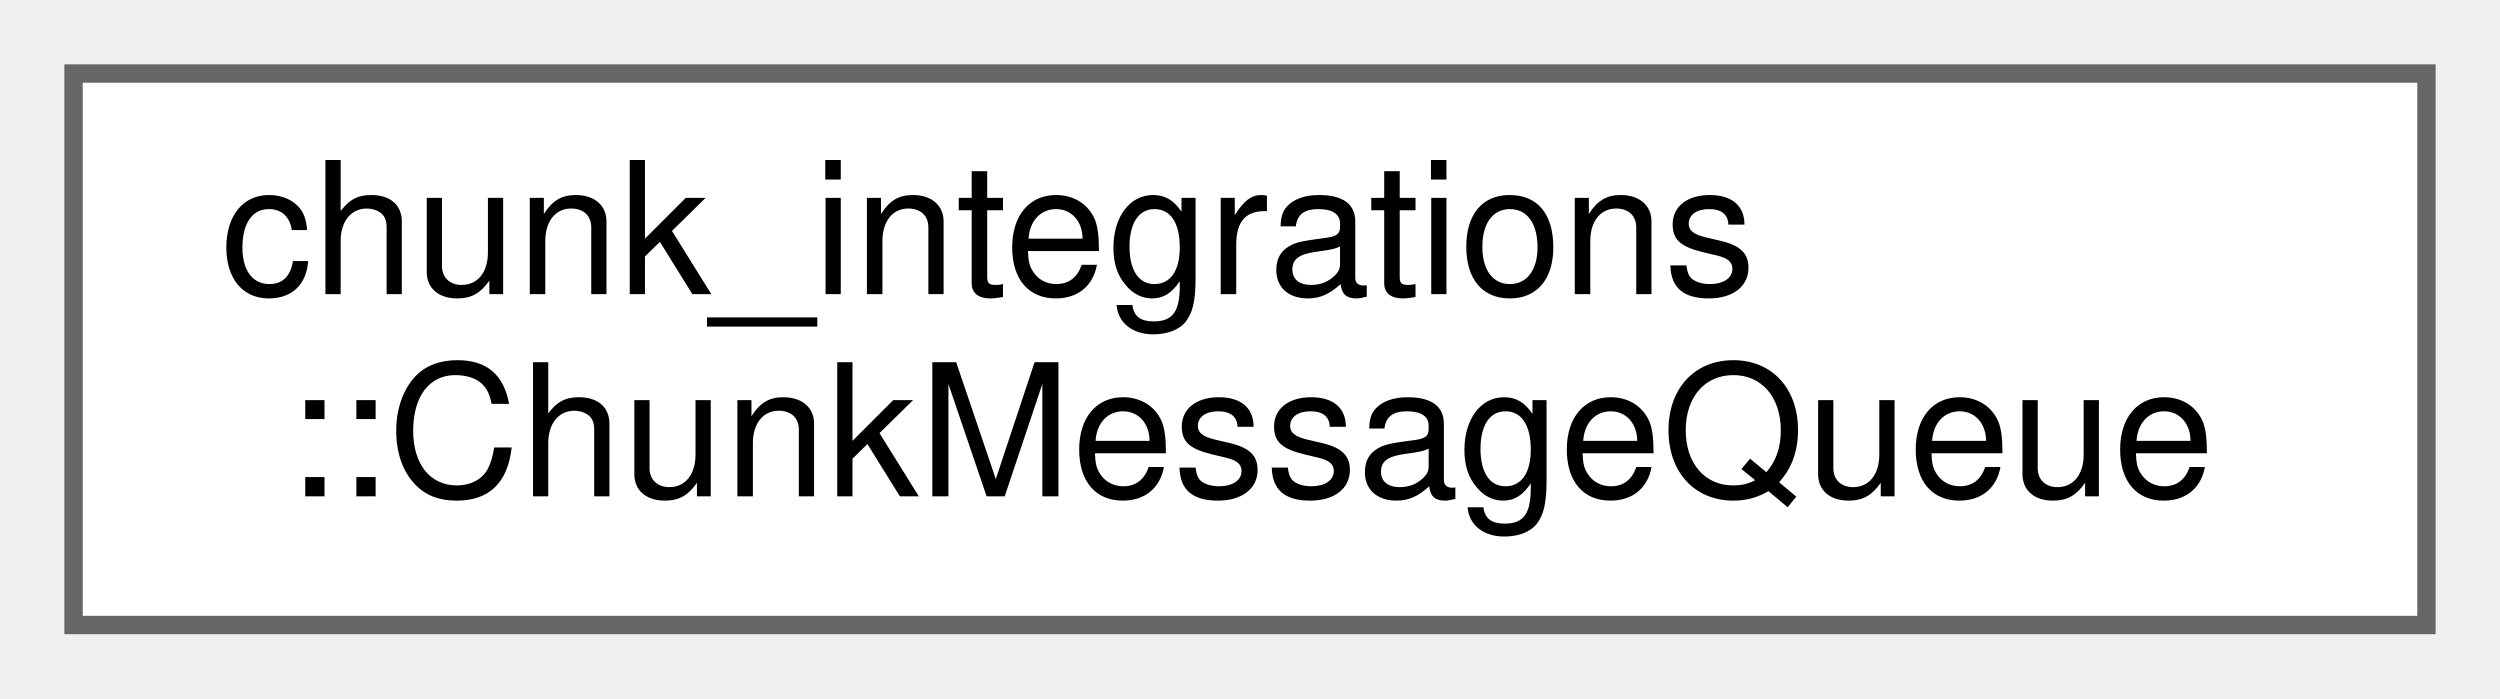
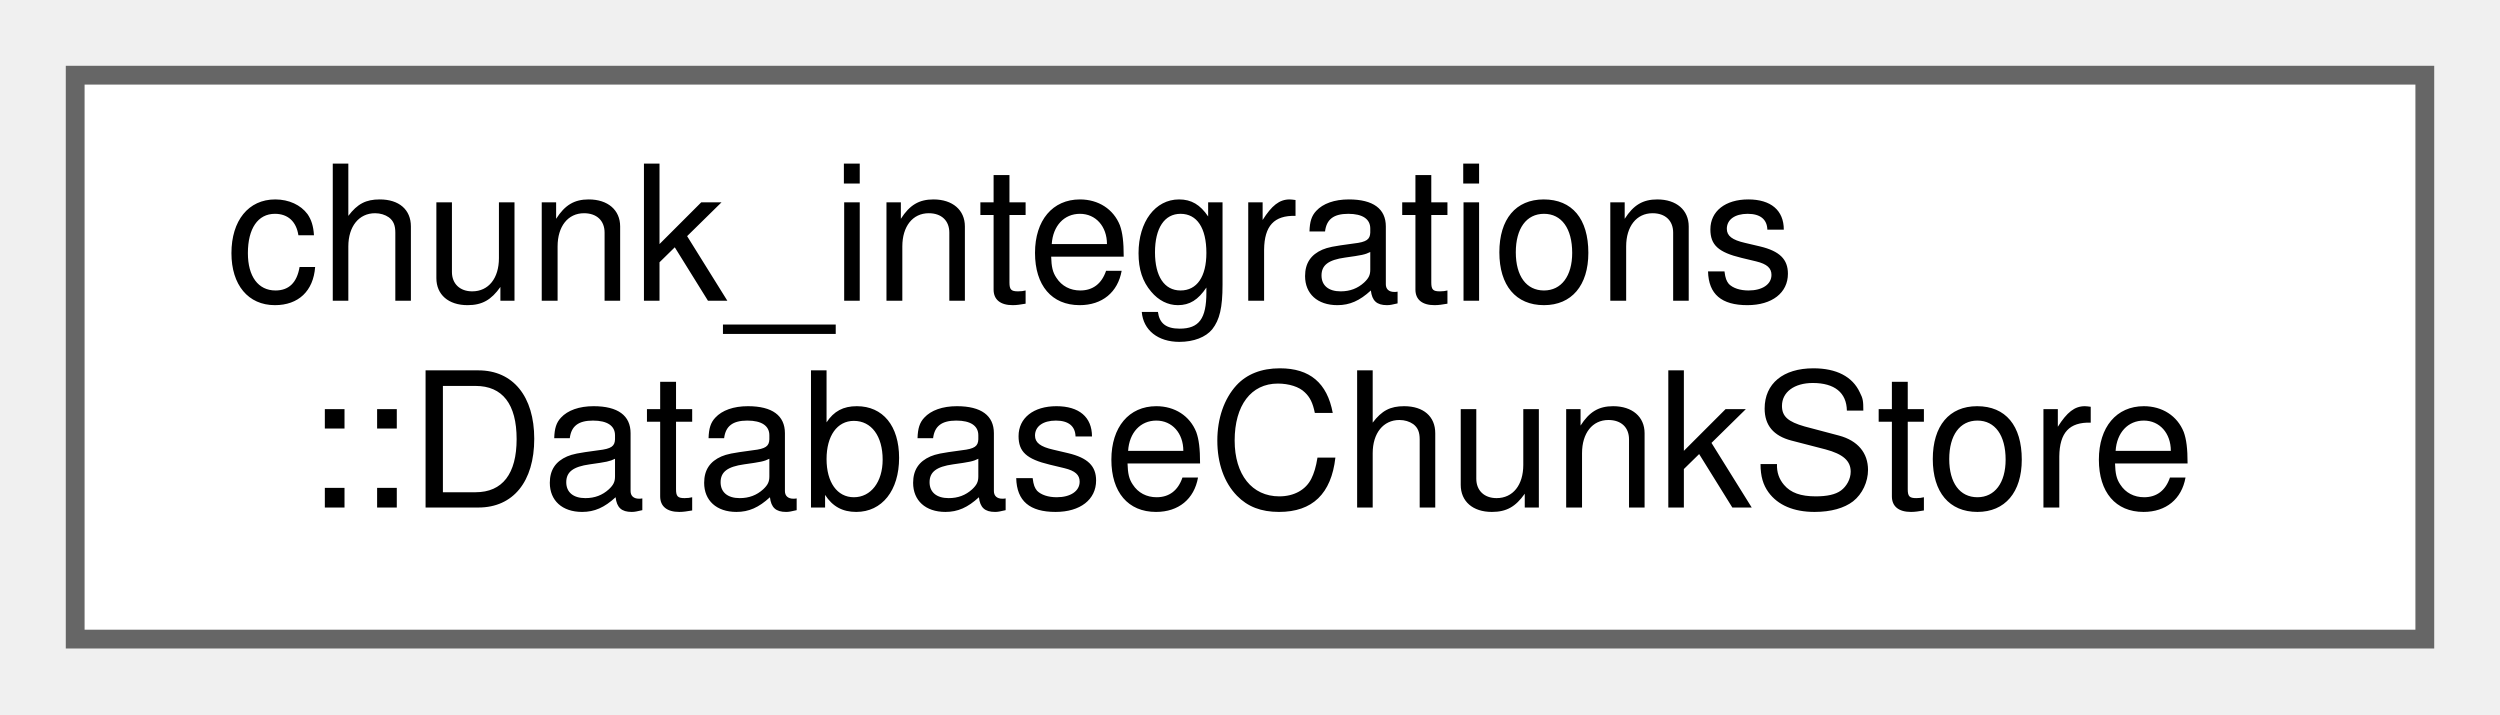
- <svg xmlns="http://www.w3.org/2000/svg" xmlns:xlink="http://www.w3.org/1999/xlink" width="136pt" height="38pt" viewBox="0.00 0.00 136.00 38.00">
+ <svg xmlns="http://www.w3.org/2000/svg" xmlns:xlink="http://www.w3.org/1999/xlink" width="133pt" height="38pt" viewBox="0.00 0.00 133.00 38.00">
  <g id="graph0" class="graph" transform="scale(1 1) rotate(0) translate(4 34)">
    <g id="Node000000" class="node">
      <g id="a_Node000000">
-         <a xlink:href="classchunk__integrations_1_1ChunkMessageQueue.html" target="_top" xlink:title="Kafka connection handler.">
-           <polygon fill="white" stroke="#666666" points="128,-30 0,-30 0,0 128,0 128,-30" />
+         <a xlink:href="classchunk__integrations_1_1DatabaseChunkStore.html" target="_top" xlink:title="Class for storing chunks in various databases.">
+           <polygon fill="white" stroke="#666666" points="125,-30 0,-30 0,0 125,0 125,-30" />
          <text text-anchor="start" x="8" y="-18" font-family="Helvetica,sans-Serif" font-size="10.00">chunk_integrations</text>
-           <text text-anchor="middle" x="64" y="-7" font-family="Helvetica,sans-Serif" font-size="10.00">::ChunkMessageQueue</text>
+           <text text-anchor="middle" x="62.5" y="-7" font-family="Helvetica,sans-Serif" font-size="10.00">::DatabaseChunkStore</text>
        </a>
      </g>
    </g>
  </g>
</svg>
